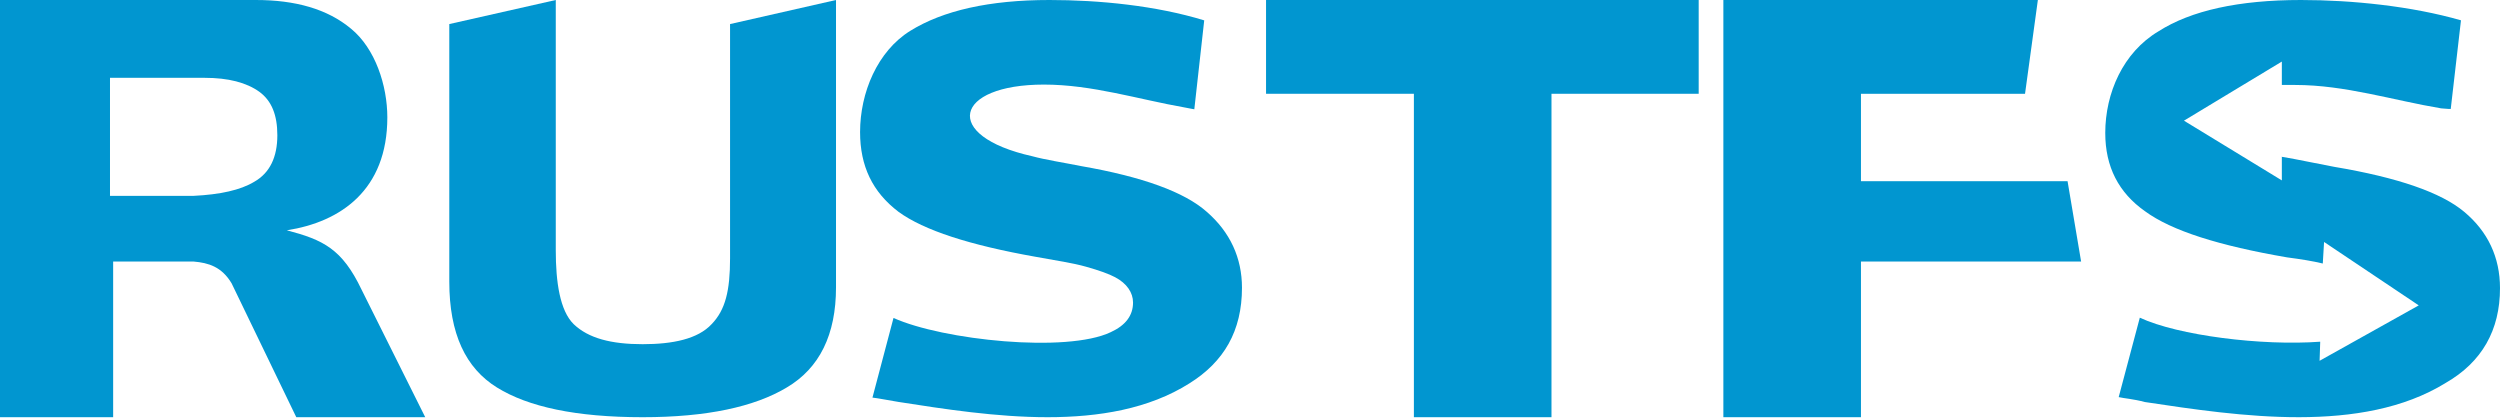
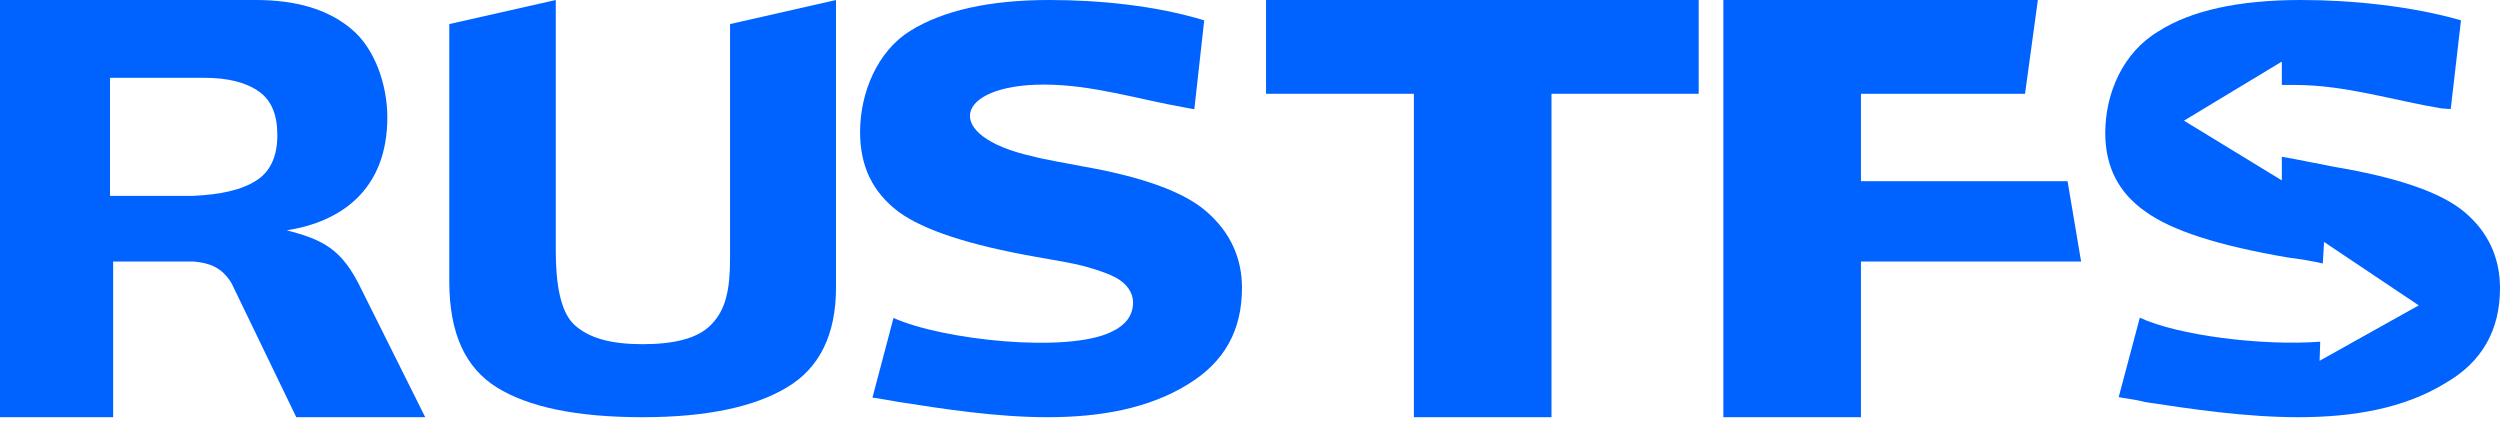
- <svg xmlns="http://www.w3.org/2000/svg" width="1558" height="260" viewBox="0 0 1558 260" fill="none">
-   <path d="M1288.5 112.905H1159.75V58.44H1262L1270 0L1074 0V260H1159.75V162.997H1296.95L1288.5 112.905Z" fill="#0196D0" />
-   <path d="M1058.62 58.44V0H789V58.44H881.133V260H966.885V58.44H1058.62Z" fill="#0196D0" />
-   <path d="M521 179.102V0L454.973 15V161C454.973 181.124 452.084 193.146 443.5 202C434.916 211.257 419.318 214.5 400.5 214.5C381.022 214.5 366.744 210.854 357.5 202C348.916 193.548 346.357 175.721 346.357 156V0L280 15V175.48C280 208.08 290.234 229.412 309.712 241.486C329.19 253.56 358.903 260 400.5 260C440.447 260 470.159 253.56 490.297 241.486C510.766 229.412 521 208.483 521 179.102Z" fill="#0196D0" />
-   <path d="M172.84 84.281C172.84 97.798 168.249 107.737 158.41 113.303C149.883 118.471 137.092 121.254 120.693 122.049V162.997C129.876 163.792 138.076 166.177 144.307 176.514L184.647 260H265L225.316 180.489C213.181 155.046 201.374 149.48 178.744 143.517C212.197 138.349 241.386 118.471 241.386 73.15C241.386 53.272 233.843 30.214 218.756 17.89C203.998 5.566 183.991 0 159.394 0H120.693V48.502H127.58C142.23 48.502 153.6 51.417 161.689 57.248C169.233 62.813 172.84 71.56 172.84 84.281ZM120.693 122.049C119.163 122.049 117.741 122.049 116.43 122.049H68.546V48.502H120.693V0H0V260H70.514V162.997H110.526C113.806 162.997 117.741 162.997 120.693 162.997V122.049Z" fill="#0196D0" />
-   <path d="M774 179.297C774 160.829 766.671 144.669 752.013 131.972C738.127 119.66 712.025 110.169 673.708 103.5C662.136 101.191 651.722 99.652 643.235 97.344C586.532 84.647 594.632 52.712 650.564 52.712C680.651 52.712 709.582 61.946 738.127 66.948C742.37 67.717 743.913 68.102 744.298 68.102L750.47 12.697C720.383 3.463 684.895 0 654.036 0C616.619 0 587.689 6.541 567.245 19.238C546.801 31.935 536 57.714 536 82.338C536 103.5 543.715 119.66 559.916 131.972C575.731 143.515 604.276 152.749 645.55 160.059C658.279 162.368 668.694 163.907 676.794 166.215C685.023 168.524 691.066 170.704 694.924 172.756C702.253 176.604 706.11 182.375 706.11 188.531C706.11 196.611 701.481 202.767 692.224 207C664.836 220.081 587.689 212.001 556.83 198.15L543.715 247.784C547.186 248.169 552.972 249.323 559.916 250.477C616.619 259.327 690.681 270.869 741.212 238.935C762.814 225.468 774 206.23 774 179.297Z" fill="#0196D0" />
-   <path d="M1558 179.568C1558 160.383 1550.42 144.268 1535.67 131.99C1521.32 119.968 1494.34 110.631 1454.74 103.981C1442.38 101.679 1432.01 99.376 1422.84 97.842C1422.44 97.842 1422.04 97.842 1422.04 97.458V112.422L1361.04 75.204L1422.04 38.369V52.95C1424.7 52.95 1427.49 52.95 1430.41 52.95C1461.51 52.95 1491.42 62.542 1521.32 67.53C1525.31 67.914 1526.9 67.914 1527.3 67.914L1533.68 12.662C1502.98 3.837 1465.9 0 1434 0C1395.33 0 1365.43 6.523 1345.09 19.568C1323.16 32.614 1312 57.938 1312 82.878C1312 103.981 1320.37 120.096 1336.72 131.607C1353.46 143.885 1382.97 153.093 1425.23 160.383C1434 161.535 1441.18 162.686 1447.56 164.22L1448.36 150.791L1507.36 190.312L1445.57 224.844L1445.96 212.949C1409.68 215.635 1357.45 209.112 1333.53 197.985L1320.37 247.482C1323.56 248.249 1329.54 248.633 1336.72 250.551C1395.33 259.376 1471.88 270.887 1524.11 238.657C1546.84 225.611 1558 205.659 1558 179.568Z" fill="#0196D0" />
+ <svg xmlns="http://www.w3.org/2000/svg" width="360" height="61" viewBox="0 0 360 61" fill="none">
+   <path d="M297.728 26.088H267.978V13.504H291.604L293.453 0H248.164V60.077H267.978V37.663H299.68L297.728 26.088Z" fill="#0062FF" />
+   <path d="M244.61 13.504V0H182.311V13.504H203.599V60.077H223.414V13.504H244.61Z" fill="#0062FF" />
+   <path d="M120.385 41.384V0L105.128 3.466V37.202C105.128 41.852 104.461 44.629 102.477 46.675C100.494 48.814 96.89 49.563 92.542 49.563C88.041 49.563 84.742 48.721 82.606 46.675C80.622 44.722 80.031 40.603 80.031 36.046V0L64.698 3.466V40.547C64.698 48.08 67.063 53.009 71.564 55.799C76.064 58.589 82.93 60.077 92.542 60.077C101.772 60.077 108.637 58.589 113.291 55.799C118.02 53.009 120.385 48.173 120.385 41.384Z" fill="#0062FF" />
+   <path d="M39.937 19.474C39.937 22.598 38.877 24.894 36.603 26.18C34.633 27.375 31.677 28.018 27.888 28.201V37.663C30.01 37.847 31.905 38.398 33.344 40.786L42.666 60.077H61.232L52.063 41.705C49.259 35.826 46.531 34.54 41.302 33.162C49.031 31.968 55.776 27.375 55.776 16.902C55.776 12.309 54.033 6.981 50.547 4.134C47.137 1.286 42.514 0 36.83 0H27.888V11.207H29.479C32.864 11.207 35.492 11.881 37.361 13.228C39.104 14.514 39.937 16.535 39.937 19.474ZM27.888 28.201C27.535 28.201 27.206 28.201 26.903 28.201H15.838V11.207H27.888V0H0V60.077H16.293V37.663H25.539C26.297 37.663 27.206 37.663 27.888 37.663V28.201Z" fill="#0062FF" />
+   <path d="M178.845 41.429C178.845 37.162 177.152 33.428 173.765 30.494C170.556 27.649 164.525 25.456 155.671 23.915C152.997 23.382 150.591 23.026 148.63 22.493C135.528 19.559 137.399 12.18 150.323 12.18C157.275 12.18 163.96 14.314 170.556 15.469C171.537 15.647 171.893 15.736 171.982 15.736L173.408 2.934C166.456 0.8 158.256 0 151.126 0C142.48 0 135.795 1.511 131.071 4.445C126.347 7.379 123.852 13.336 123.852 19.026C123.852 23.915 125.634 27.649 129.378 30.494C133.032 33.161 139.628 35.295 149.165 36.984C152.106 37.518 154.513 37.873 156.384 38.407C158.286 38.94 159.682 39.444 160.573 39.918C162.267 40.807 163.158 42.141 163.158 43.563C163.158 45.43 162.089 46.852 159.95 47.831C153.621 50.853 135.795 48.986 128.665 45.786L125.634 57.254C126.436 57.343 127.773 57.61 129.378 57.877C142.48 59.922 159.593 62.589 171.269 55.21C176.26 52.098 178.845 47.653 178.845 41.429Z" fill="#0062FF" />
+   <path d="M360 41.492C360 37.059 358.249 33.335 354.841 30.498C351.525 27.721 345.291 25.563 336.14 24.026C333.285 23.494 330.888 22.962 328.769 22.608C328.677 22.608 328.585 22.608 328.585 22.519V25.977L314.49 17.377L328.585 8.866V12.235C329.199 12.235 329.844 12.235 330.519 12.235C337.705 12.235 344.616 14.451 351.525 15.604C352.447 15.693 352.814 15.693 352.907 15.693L354.381 2.926C347.287 0.887 338.719 0 331.348 0C322.413 0 315.504 1.507 310.804 4.522C305.737 7.536 303.158 13.387 303.158 19.15C303.158 24.026 305.092 27.75 308.87 30.41C312.738 33.247 319.557 35.374 329.322 37.059C331.348 37.325 333.007 37.591 334.481 37.946L334.666 34.843L348.299 43.974L334.022 51.954L334.112 49.205C325.729 49.826 313.66 48.319 308.133 45.748L305.092 57.184C305.829 57.362 307.211 57.45 308.87 57.894C322.413 59.933 340.101 62.593 352.169 55.145C357.422 52.131 360 47.521 360 41.492Z" fill="#0062FF" />
</svg>
